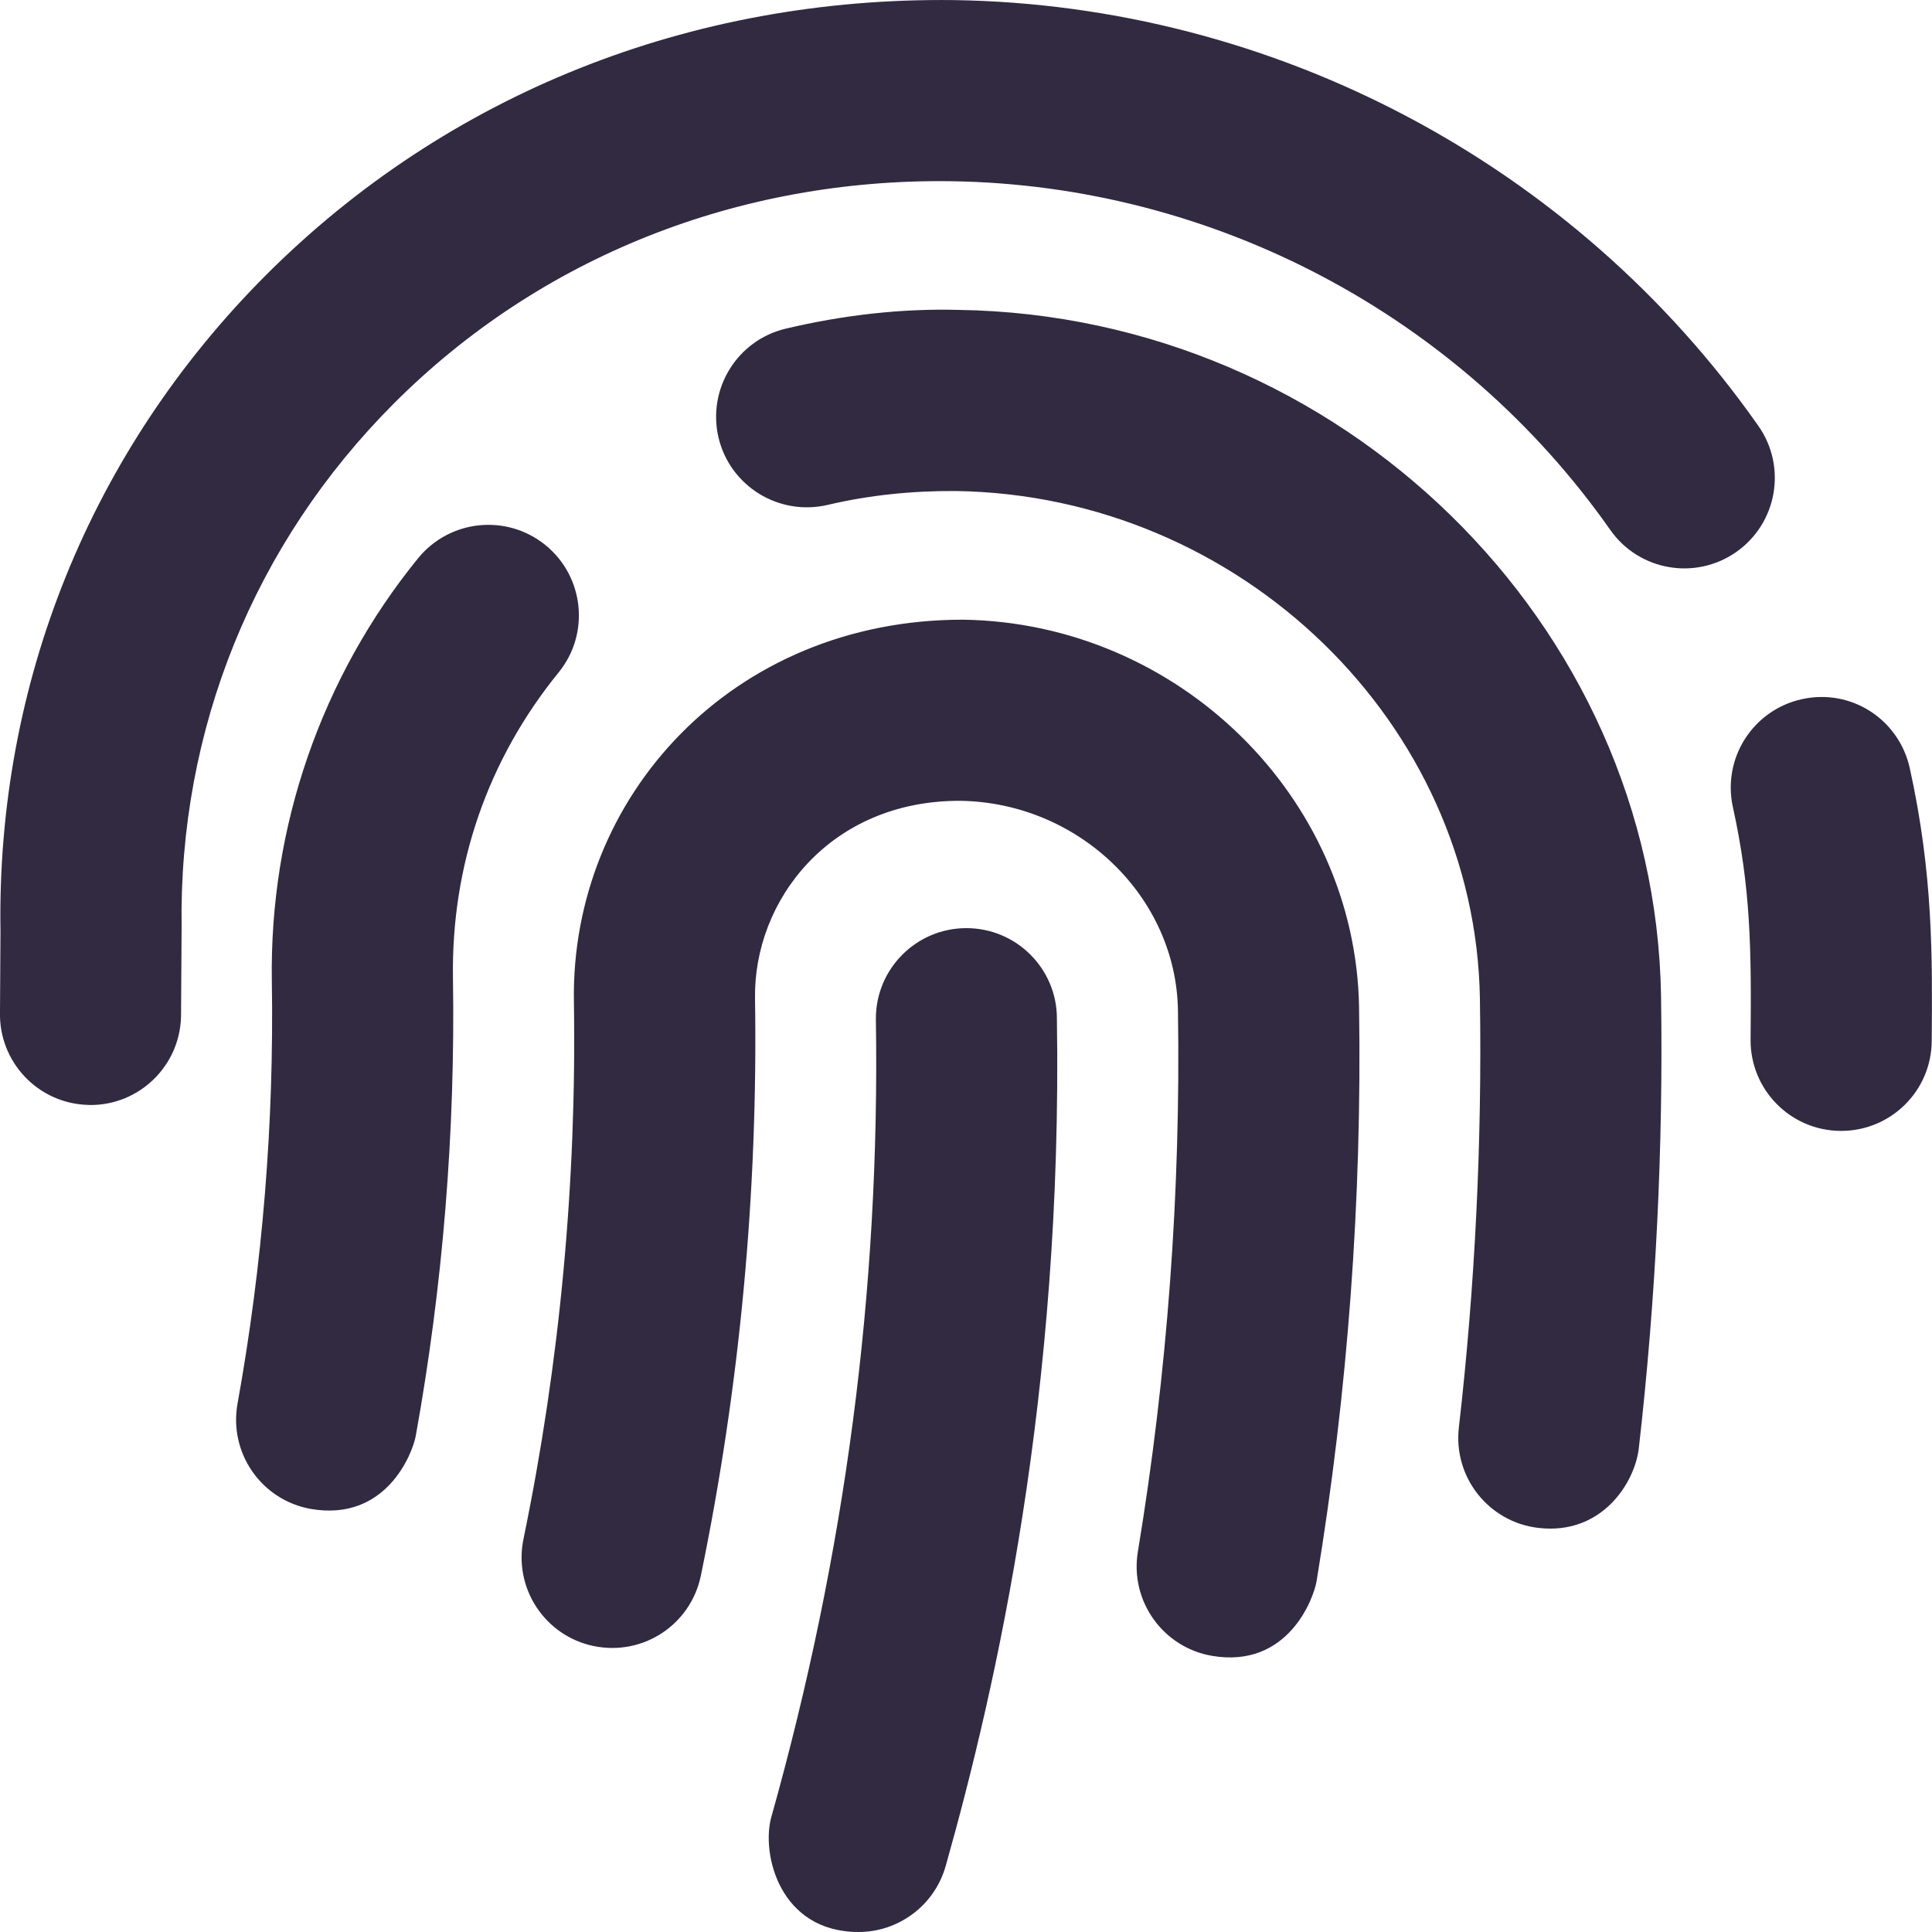
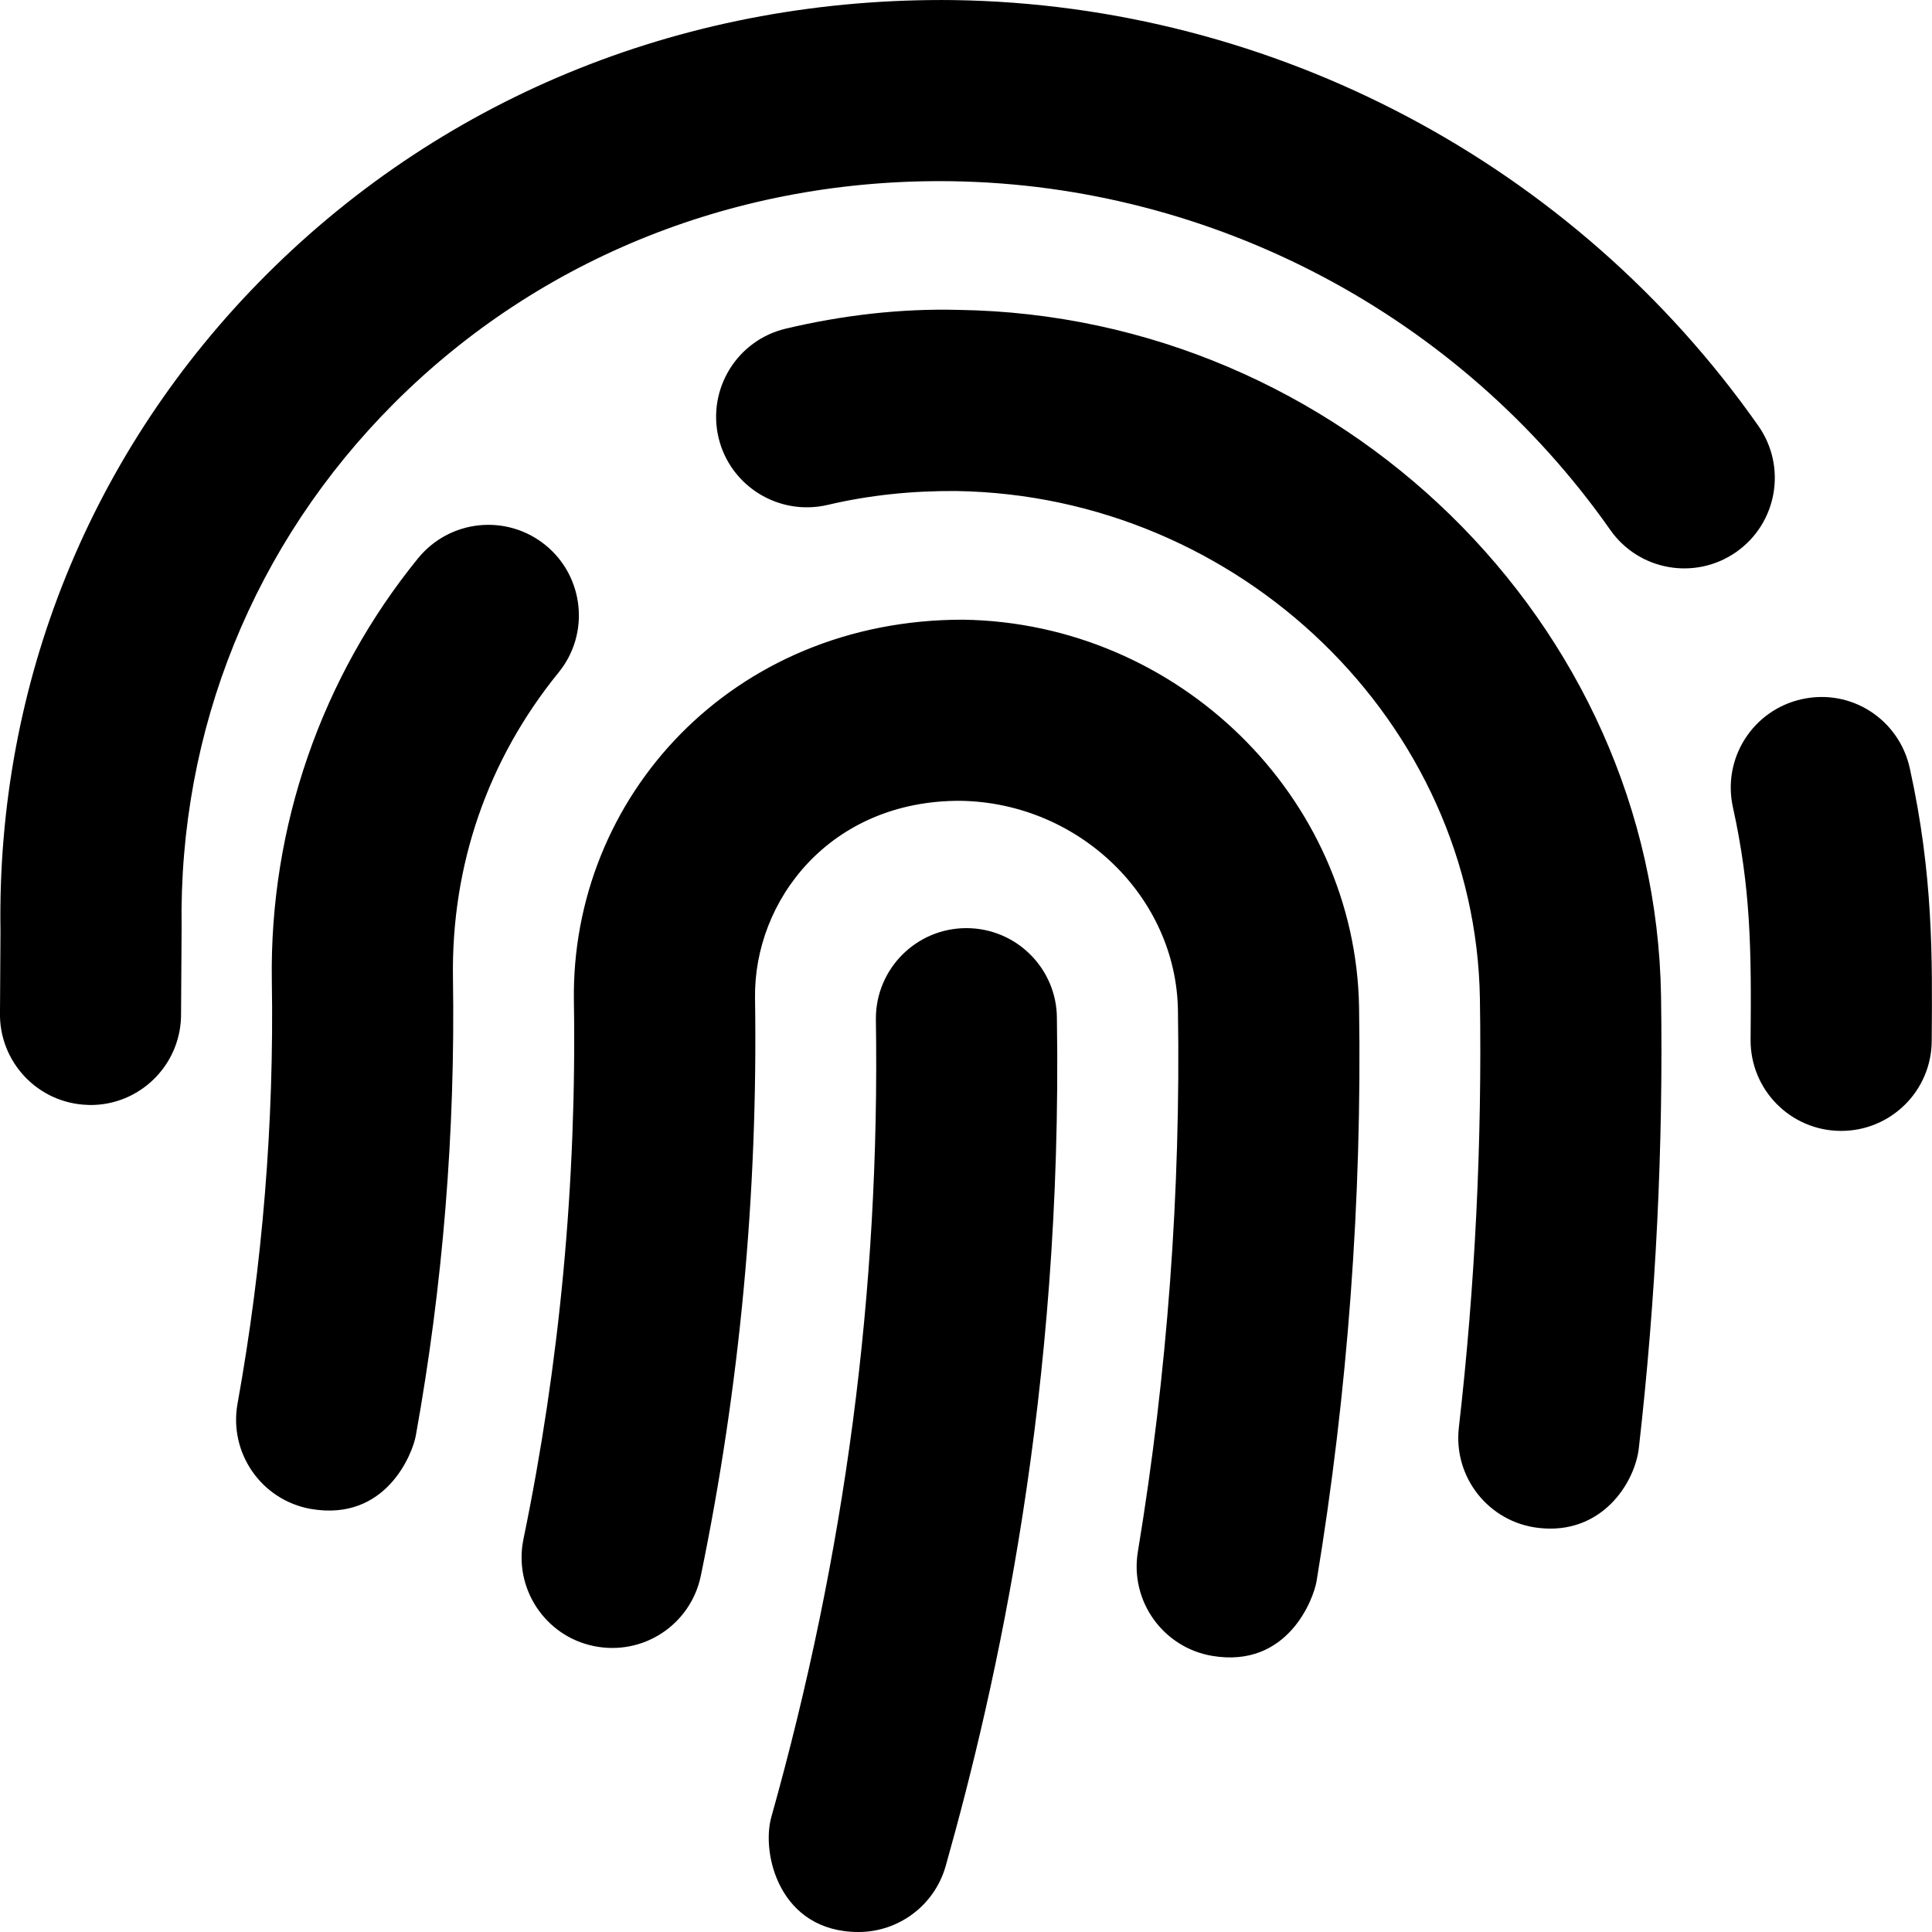
- <svg xmlns="http://www.w3.org/2000/svg" width="20" height="20" viewBox="0 0 20 20" fill="none">
-   <path d="M10.004 9.608C9.487 9.608 9.067 10.027 9.067 10.545C9.111 13.368 8.749 16.088 7.985 18.809C7.878 19.189 8.069 20 8.888 20C9.297 20 9.673 19.73 9.79 19.316C10.318 17.444 11.002 14.417 10.941 10.545C10.942 10.028 10.522 9.608 10.004 9.608ZM9.971 6.415C7.578 6.412 5.908 8.254 5.941 10.364C5.97 12.237 5.795 14.111 5.419 15.932C5.314 16.439 5.64 16.936 6.147 17.04C6.657 17.145 7.15 16.819 7.255 16.312C7.659 14.355 7.847 12.344 7.816 10.335C7.8 9.321 8.594 8.284 9.943 8.29C11.166 8.309 12.175 9.28 12.194 10.457C12.224 12.334 12.084 14.22 11.779 16.064C11.695 16.575 12.041 17.057 12.551 17.142C13.331 17.272 13.598 16.552 13.629 16.369C13.952 14.415 14.1 12.416 14.069 10.428C14.034 8.248 12.196 6.448 9.971 6.415ZM5.647 5.643C5.245 5.317 4.656 5.377 4.328 5.779C3.327 7.009 2.789 8.563 2.814 10.153C2.838 11.621 2.718 13.094 2.459 14.53C2.367 15.04 2.705 15.528 3.215 15.62C4 15.757 4.272 15.041 4.304 14.864C4.585 13.307 4.714 11.713 4.689 10.124C4.671 8.957 5.049 7.863 5.783 6.961C6.109 6.56 6.048 5.97 5.647 5.643ZM9.923 3.208C9.321 3.192 8.717 3.264 8.135 3.402C7.631 3.521 7.32 4.026 7.438 4.53C7.558 5.034 8.063 5.344 8.567 5.227C8.998 5.125 9.445 5.08 9.895 5.083C12.841 5.127 15.275 7.485 15.32 10.34C15.343 11.819 15.27 13.313 15.102 14.778C15.043 15.293 15.412 15.758 15.927 15.817C16.58 15.893 16.923 15.353 16.965 14.992C17.142 13.438 17.219 11.874 17.195 10.31C17.134 6.453 13.872 3.266 9.923 3.208ZM19.77 7.952C19.658 7.447 19.164 7.124 18.652 7.238C18.146 7.35 17.827 7.85 17.939 8.356C18.123 9.192 18.131 9.817 18.122 10.762C18.118 11.28 18.534 11.703 19.052 11.707H19.06C19.574 11.707 19.993 11.293 19.997 10.778C20.004 9.911 20.013 9.055 19.77 7.952ZM18.202 4.408C16.3 1.698 13.187 0.05 9.875 0.001C7.149 -0.032 4.627 0.973 2.752 2.849C0.941 4.663 -0.036 7.072 0.005 9.635L0 10.473C-0.015 10.991 0.392 11.423 0.91 11.438C0.919 11.439 0.929 11.439 0.938 11.439C1.443 11.439 1.859 11.036 1.874 10.528L1.88 9.605C1.848 7.554 2.629 5.626 4.079 4.175C5.593 2.66 7.647 1.845 9.848 1.876C12.561 1.916 15.111 3.265 16.669 5.485C16.966 5.909 17.55 6.011 17.974 5.714C18.398 5.416 18.5 4.832 18.202 4.408Z" fill="#312A41" />
+ <svg xmlns="http://www.w3.org/2000/svg" width="20" height="20" viewBox="0 0 20 20" fill="currentColor">
+   <path d="M10.004 9.608C9.487 9.608 9.067 10.027 9.067 10.545C9.111 13.368 8.749 16.088 7.985 18.809C7.878 19.189 8.069 20 8.888 20C9.297 20 9.673 19.73 9.79 19.316C10.318 17.444 11.002 14.417 10.941 10.545C10.942 10.028 10.522 9.608 10.004 9.608ZM9.971 6.415C7.578 6.412 5.908 8.254 5.941 10.364C5.97 12.237 5.795 14.111 5.419 15.932C5.314 16.439 5.64 16.936 6.147 17.04C6.657 17.145 7.15 16.819 7.255 16.312C7.659 14.355 7.847 12.344 7.816 10.335C7.8 9.321 8.594 8.284 9.943 8.29C11.166 8.309 12.175 9.28 12.194 10.457C12.224 12.334 12.084 14.22 11.779 16.064C11.695 16.575 12.041 17.057 12.551 17.142C13.331 17.272 13.598 16.552 13.629 16.369C13.952 14.415 14.1 12.416 14.069 10.428C14.034 8.248 12.196 6.448 9.971 6.415ZM5.647 5.643C5.245 5.317 4.656 5.377 4.328 5.779C3.327 7.009 2.789 8.563 2.814 10.153C2.838 11.621 2.718 13.094 2.459 14.53C2.367 15.04 2.705 15.528 3.215 15.62C4 15.757 4.272 15.041 4.304 14.864C4.585 13.307 4.714 11.713 4.689 10.124C4.671 8.957 5.049 7.863 5.783 6.961C6.109 6.56 6.048 5.97 5.647 5.643ZM9.923 3.208C9.321 3.192 8.717 3.264 8.135 3.402C7.631 3.521 7.32 4.026 7.438 4.53C7.558 5.034 8.063 5.344 8.567 5.227C8.998 5.125 9.445 5.08 9.895 5.083C12.841 5.127 15.275 7.485 15.32 10.34C15.343 11.819 15.27 13.313 15.102 14.778C15.043 15.293 15.412 15.758 15.927 15.817C16.58 15.893 16.923 15.353 16.965 14.992C17.142 13.438 17.219 11.874 17.195 10.31C17.134 6.453 13.872 3.266 9.923 3.208ZM19.77 7.952C19.658 7.447 19.164 7.124 18.652 7.238C18.146 7.35 17.827 7.85 17.939 8.356C18.123 9.192 18.131 9.817 18.122 10.762C18.118 11.28 18.534 11.703 19.052 11.707H19.06C19.574 11.707 19.993 11.293 19.997 10.778C20.004 9.911 20.013 9.055 19.77 7.952ZM18.202 4.408C16.3 1.698 13.187 0.05 9.875 0.001C7.149 -0.032 4.627 0.973 2.752 2.849C0.941 4.663 -0.036 7.072 0.005 9.635L0 10.473C-0.015 10.991 0.392 11.423 0.91 11.438C0.919 11.439 0.929 11.439 0.938 11.439C1.443 11.439 1.859 11.036 1.874 10.528L1.88 9.605C1.848 7.554 2.629 5.626 4.079 4.175C5.593 2.66 7.647 1.845 9.848 1.876C12.561 1.916 15.111 3.265 16.669 5.485C16.966 5.909 17.55 6.011 17.974 5.714C18.398 5.416 18.5 4.832 18.202 4.408Z" />
</svg>
